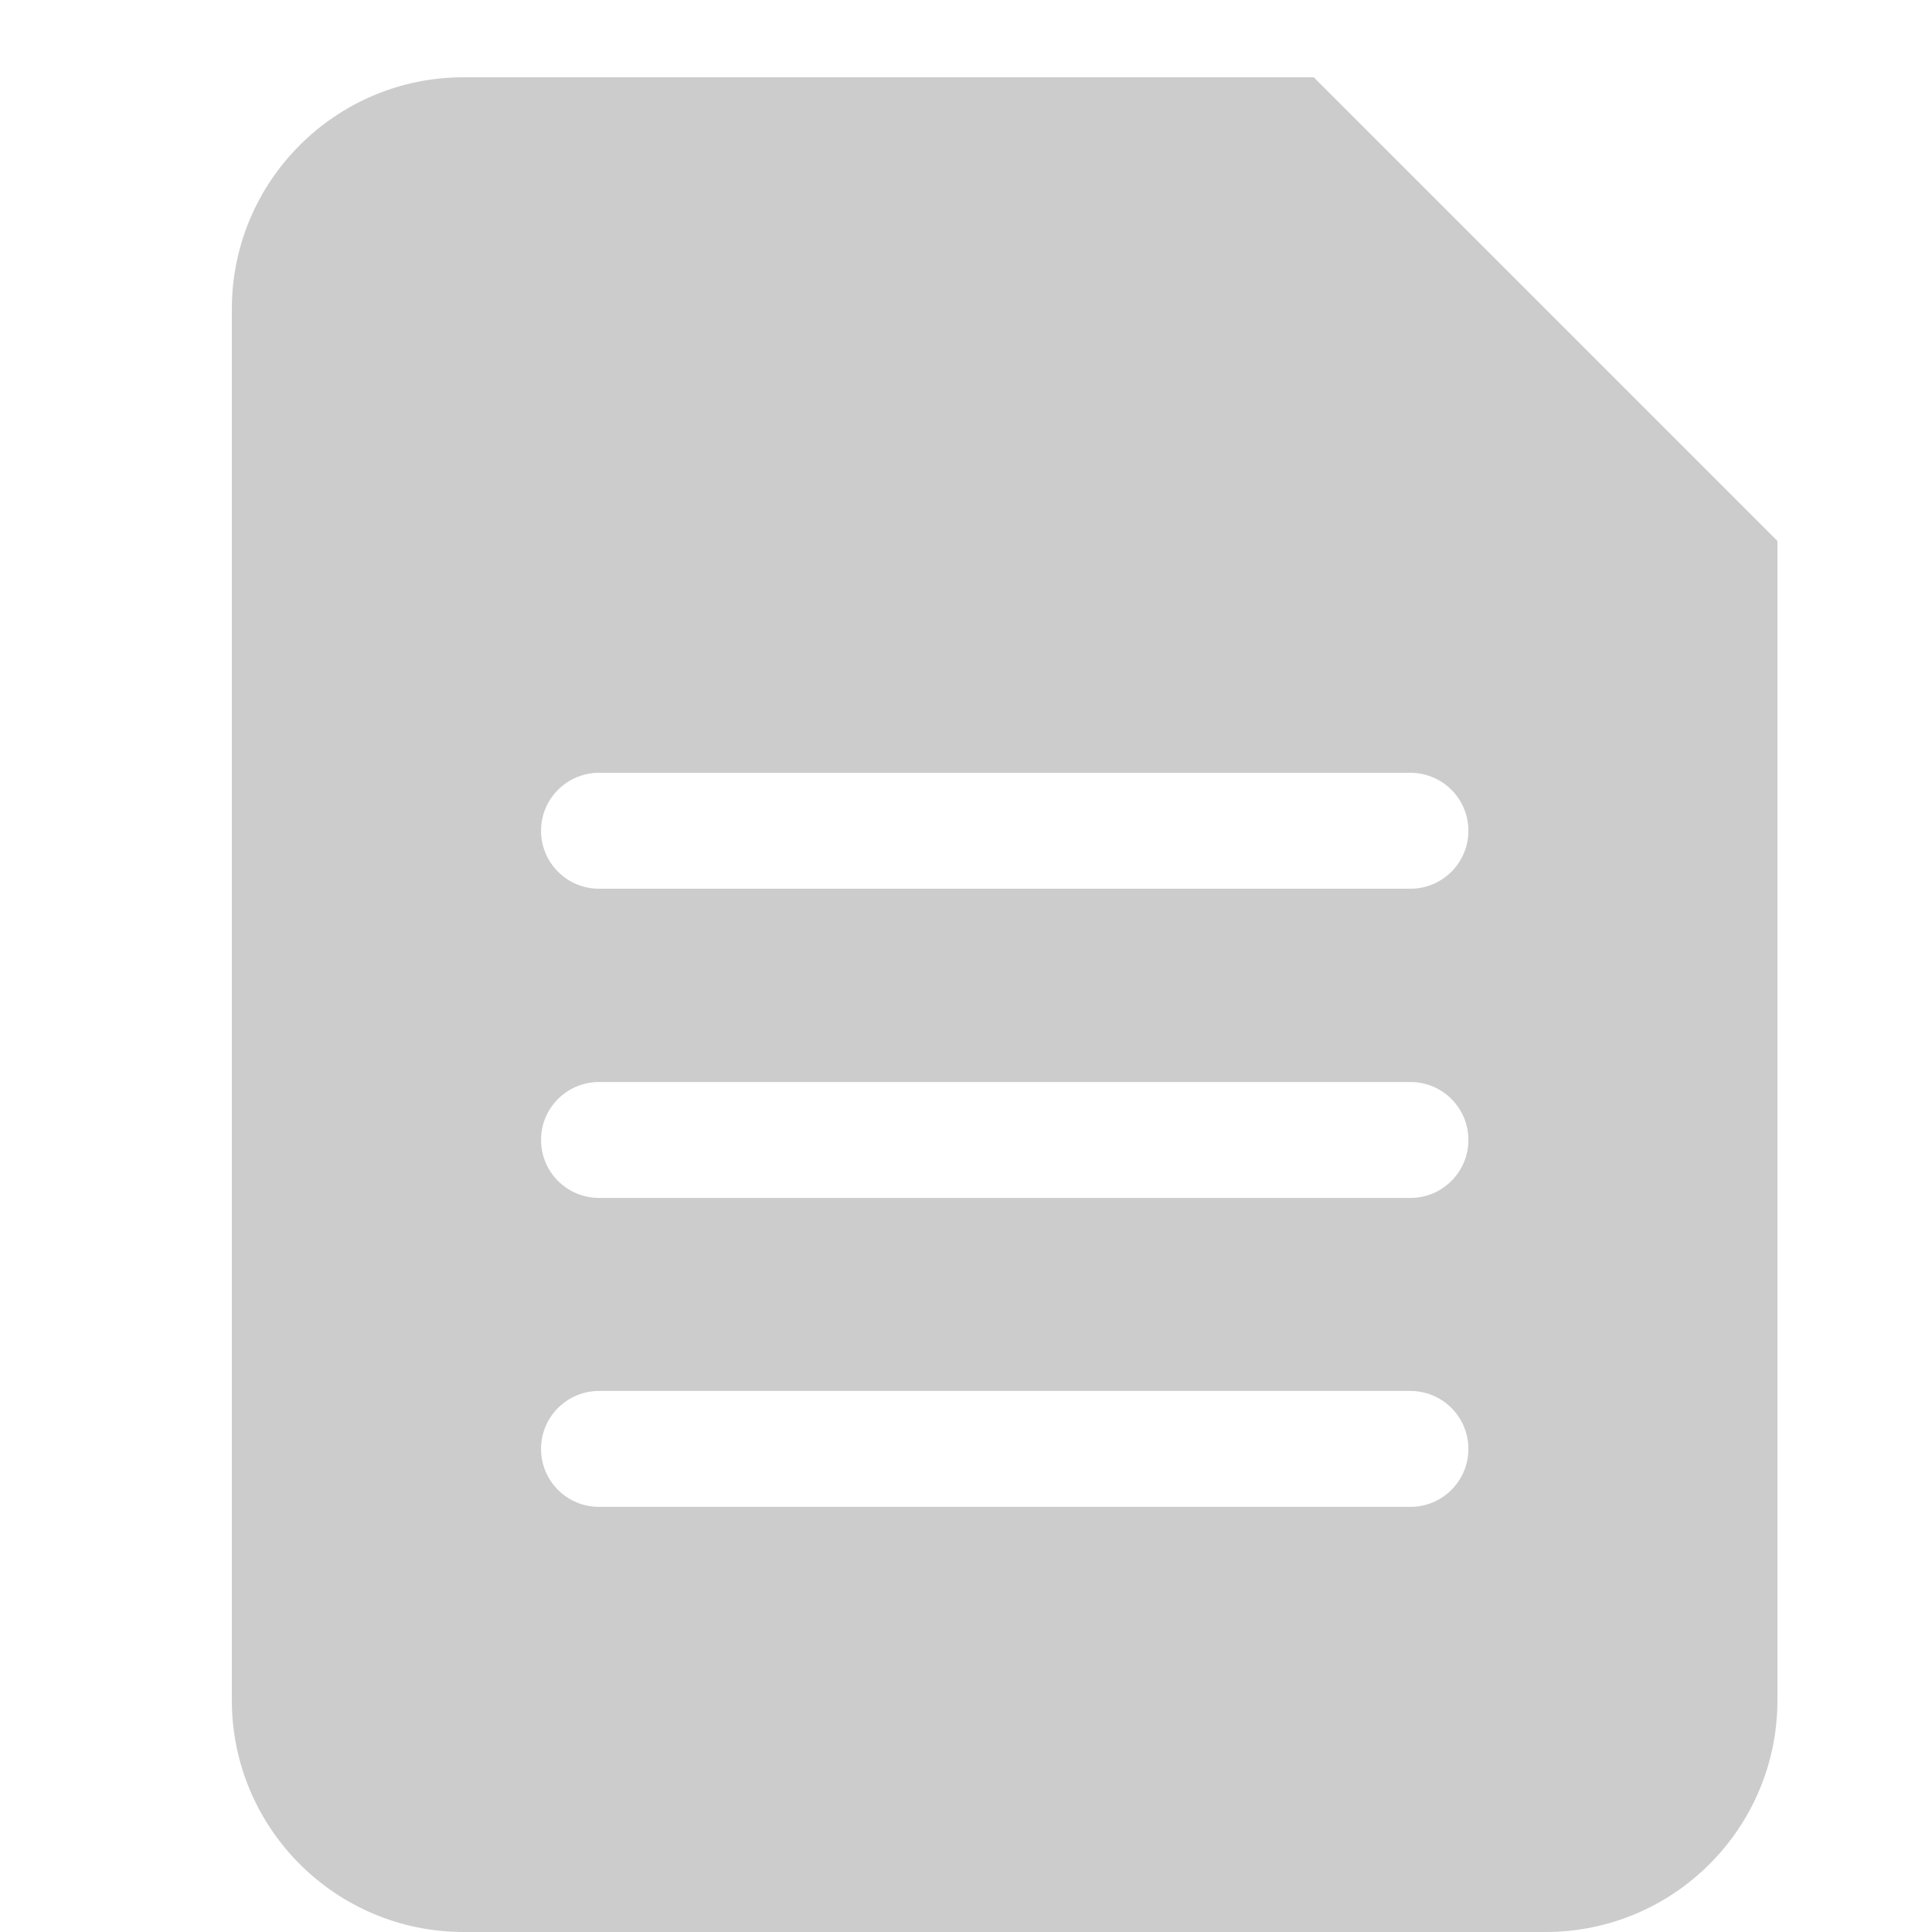
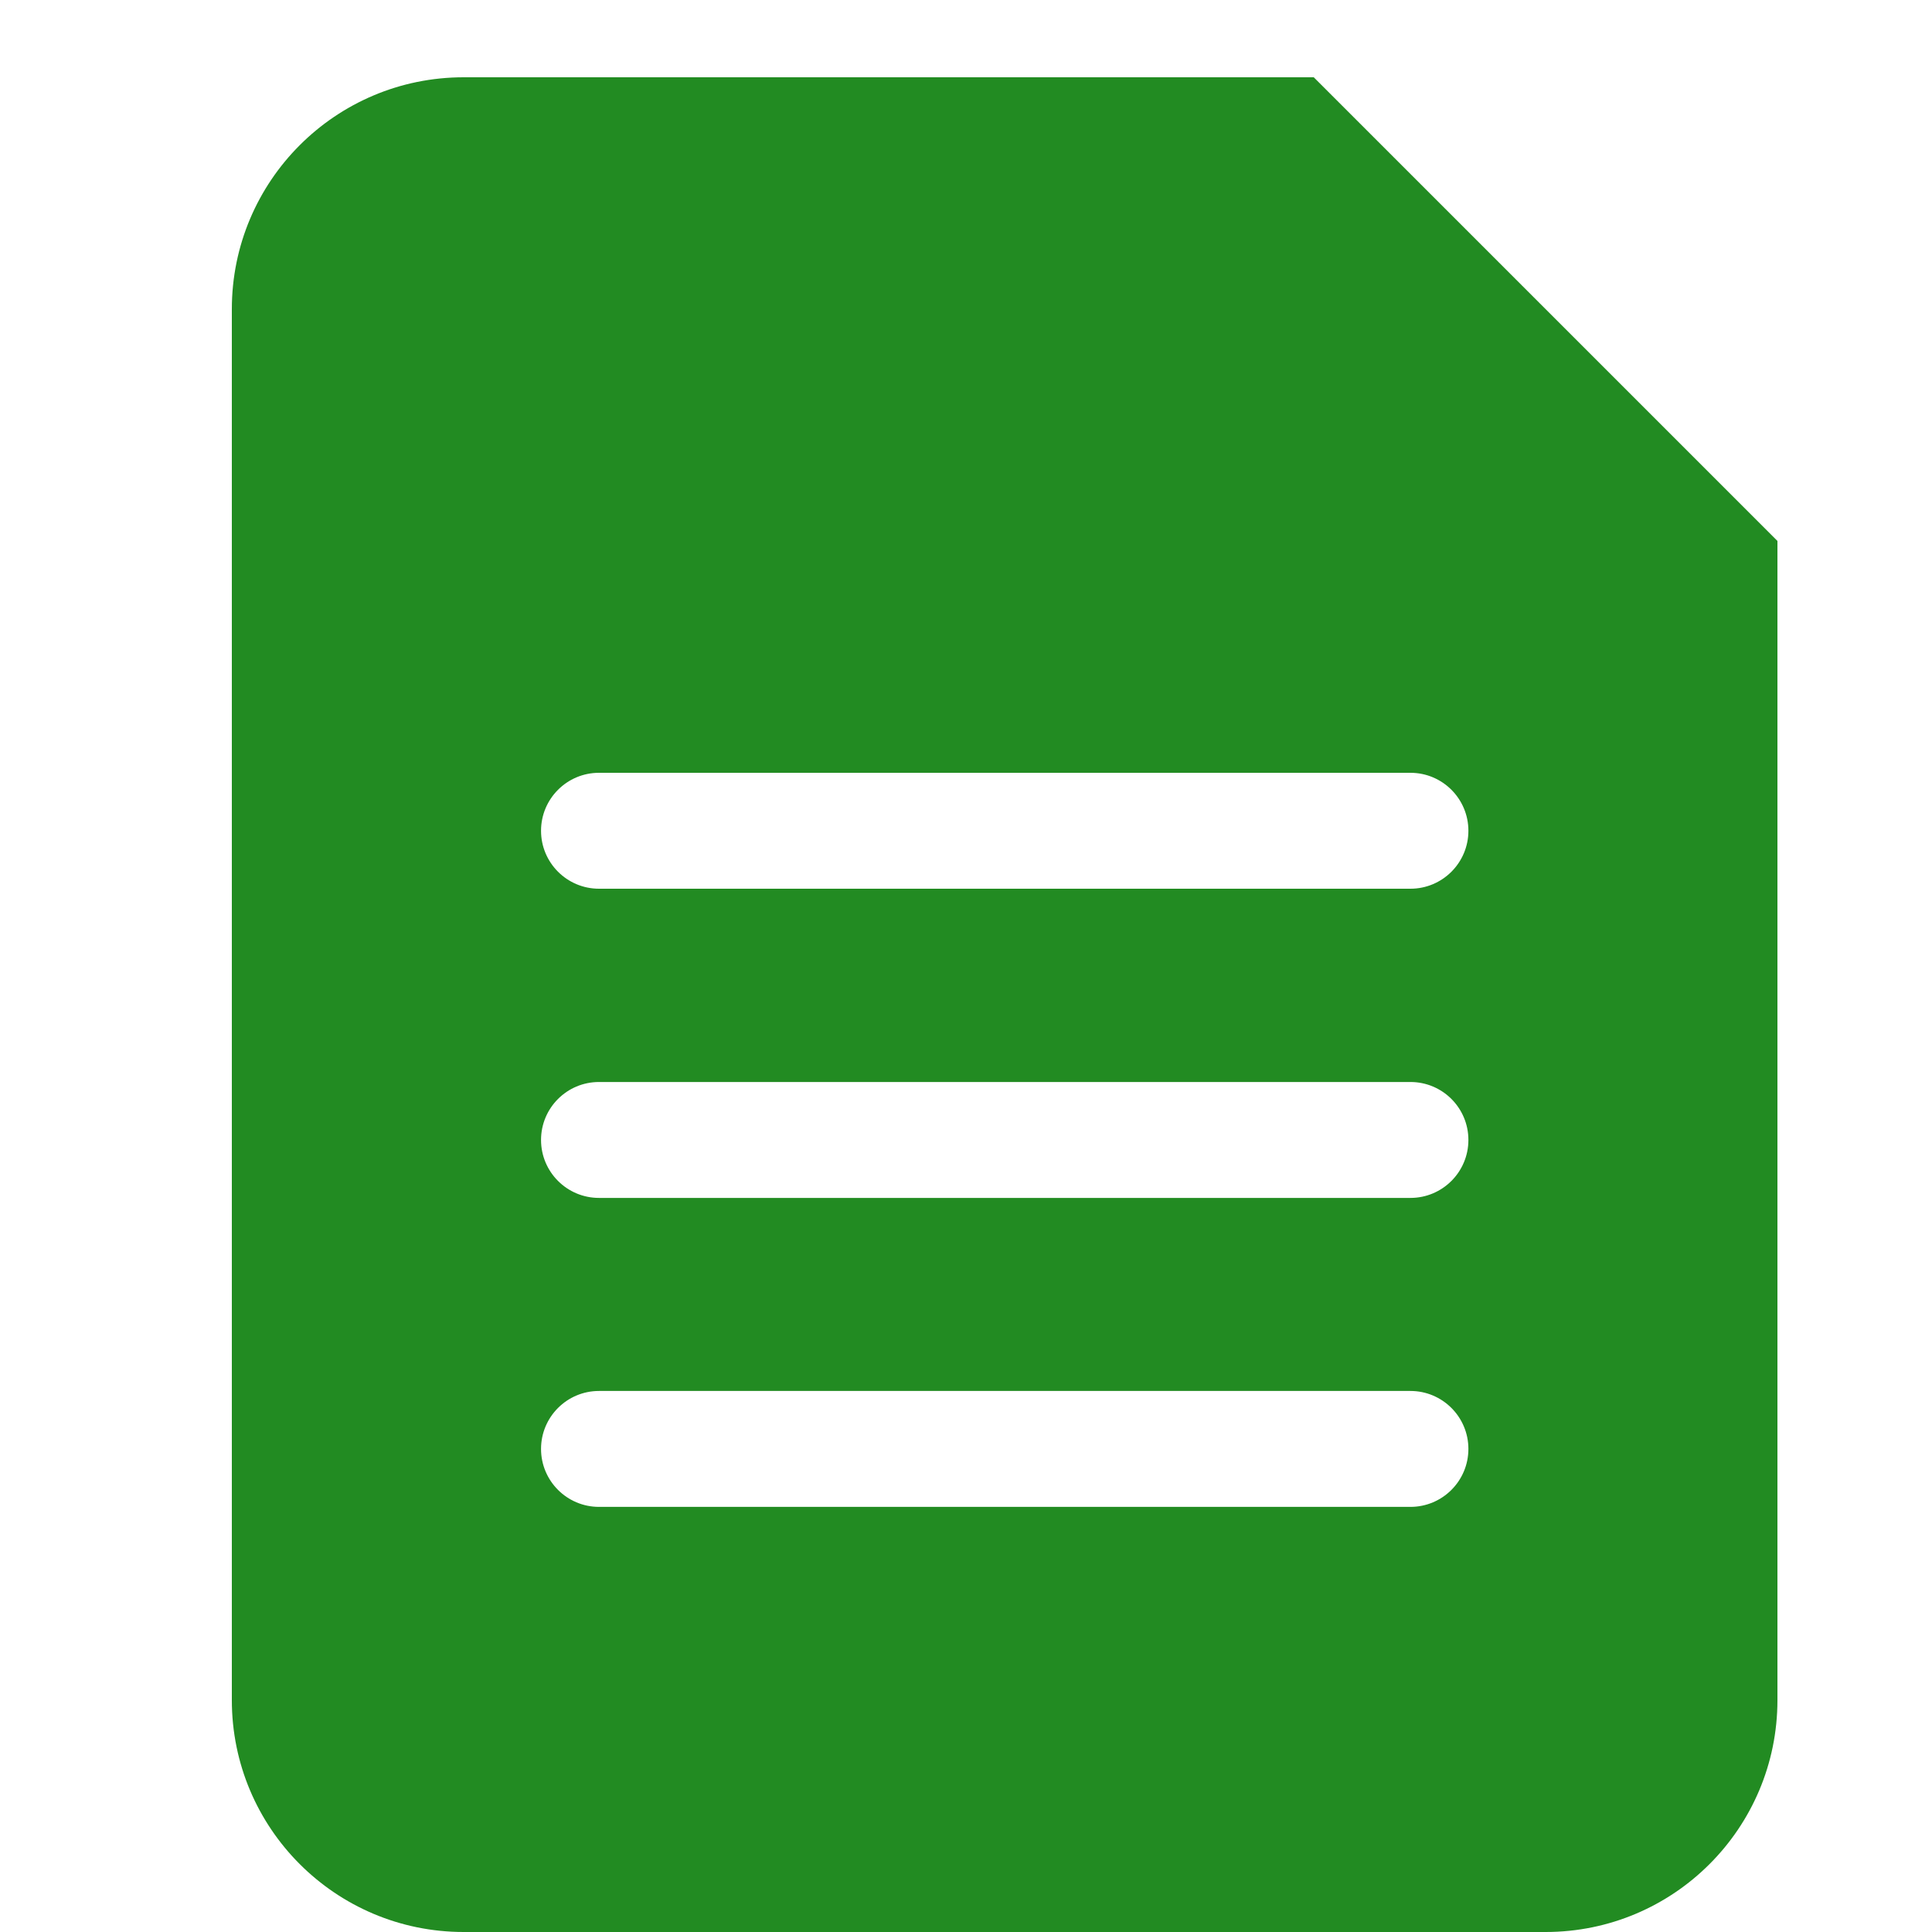
<svg xmlns="http://www.w3.org/2000/svg" width="25" height="25" viewBox="0 0 25 25" fill="none">
-   <path fill-rule="evenodd" clip-rule="evenodd" d="M3 4C3 2.343 4.343 1 6 1H17L23 7L23 22C23 23.657 21.657 25 20 25H6C4.343 25 3 23.657 3 22V4ZM7.751 10C7.337 10 7.001 10.336 7.001 10.75C7.001 11.164 7.337 11.5 7.751 11.5H18.251C18.665 11.5 19.001 11.164 19.001 10.75C19.001 10.336 18.665 10 18.251 10H7.751ZM7.001 14.751C7.001 14.336 7.337 14.001 7.751 14.001H18.251C18.665 14.001 19.001 14.336 19.001 14.751C19.001 15.165 18.665 15.501 18.251 15.501H7.751C7.337 15.501 7.001 15.165 7.001 14.751ZM7.751 17.999C7.337 17.999 7.001 18.335 7.001 18.749C7.001 19.163 7.337 19.499 7.751 19.499H18.251C18.665 19.499 19.001 19.163 19.001 18.749C19.001 18.335 18.665 17.999 18.251 17.999H7.751Z" fill="rgba(0, 0, 0, 0.2)" />
+   <path fill-rule="evenodd" clip-rule="evenodd" d="M3 4C3 2.343 4.343 1 6 1H17L23 7L23 22C23 23.657 21.657 25 20 25H6C4.343 25 3 23.657 3 22V4ZM7.751 10C7.337 10 7.001 10.336 7.001 10.75C7.001 11.164 7.337 11.5 7.751 11.5H18.251C18.665 11.5 19.001 11.164 19.001 10.75C19.001 10.336 18.665 10 18.251 10H7.751ZM7.001 14.751C7.001 14.336 7.337 14.001 7.751 14.001H18.251C18.665 14.001 19.001 14.336 19.001 14.751C19.001 15.165 18.665 15.501 18.251 15.501H7.751C7.337 15.501 7.001 15.165 7.001 14.751ZM7.751 17.999C7.337 17.999 7.001 18.335 7.001 18.749C7.001 19.163 7.337 19.499 7.751 19.499H18.251C18.665 19.499 19.001 19.163 19.001 18.749C19.001 18.335 18.665 17.999 18.251 17.999H7.751Z" fill="#228b22" />
</svg>
